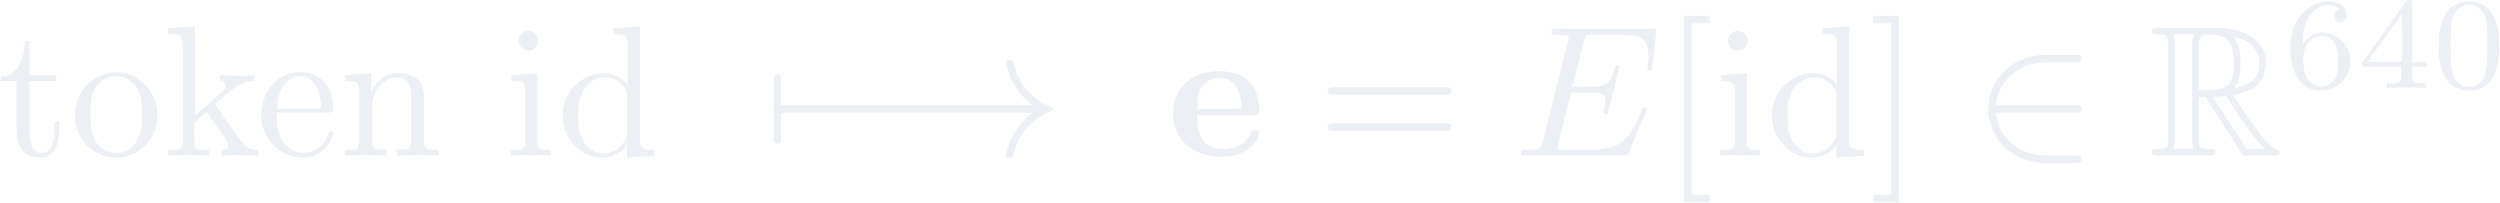
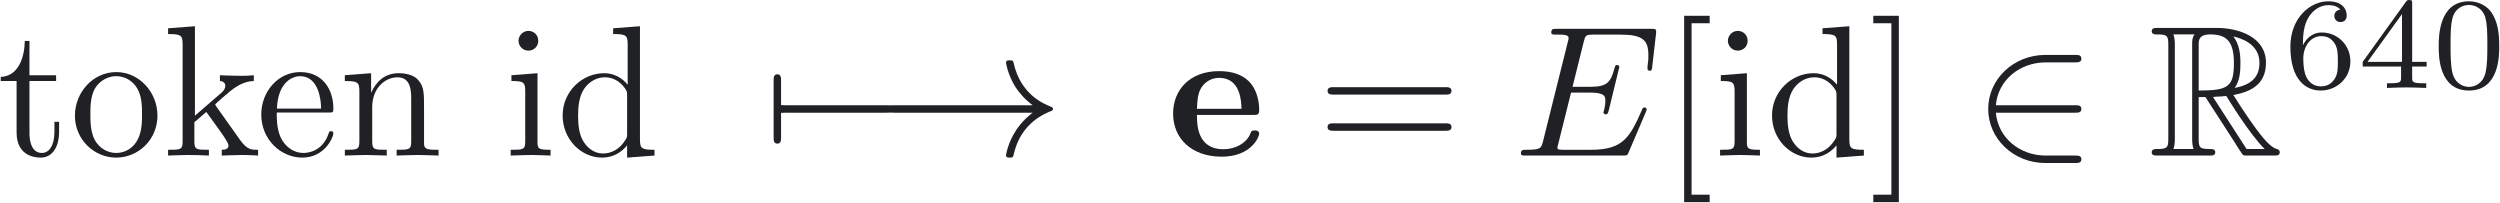
<svg xmlns="http://www.w3.org/2000/svg" xmlns:xlink="http://www.w3.org/1999/xlink" version="1.1" width="534.3" height="43.2" viewBox="-70.814 -71.21 133.567 10.806">
  <defs>
    <path id="g0-101" d="M4.603-2.172C4.822-2.172 4.922-2.172 4.922-2.441C4.922-2.75 4.862-3.477 4.364-3.975C3.995-4.334 3.467-4.513 2.78-4.513C1.186-4.513 .319-3.487 .319-2.242C.319-.907 1.315 .06 2.919 .06C4.493 .06 4.922-.996 4.922-1.166C4.922-1.345 4.732-1.345 4.682-1.345C4.513-1.345 4.493-1.295 4.433-1.136C4.224-.658 3.656-.339 3.009-.339C1.604-.339 1.594-1.664 1.594-2.172H4.603ZM1.594-2.501C1.614-2.889 1.624-3.308 1.833-3.636C2.092-4.035 2.491-4.154 2.78-4.154C3.945-4.154 3.965-2.849 3.975-2.501H1.594Z" />
    <path id="g1-82" d="M2.67-3.128H3.029L4.523-.817C4.623-.658 4.862-.269 4.971-.12C5.041 0 5.071 0 5.3 0H6.675C6.854 0 7.004 0 7.004-.179C7.004-.259 6.944-.329 6.854-.349C6.486-.428 5.998-1.086 5.758-1.405C5.689-1.504 5.191-2.162 4.523-3.238C5.41-3.397 6.267-3.776 6.267-4.961C6.267-6.346 4.802-6.824 3.626-6.824H.498C.319-6.824 .159-6.824 .159-6.645C.159-6.476 .349-6.476 .428-6.476C.996-6.476 1.046-6.406 1.046-5.908V-.917C1.046-.418 .996-.349 .428-.349C.349-.349 .159-.349 .159-.179C.159 0 .319 0 .498 0H3.228C3.407 0 3.557 0 3.557-.179C3.557-.349 3.387-.349 3.278-.349C2.71-.349 2.67-.428 2.67-.917V-3.128ZM4.593-3.616C4.872-3.985 4.902-4.513 4.902-4.951C4.902-5.43 4.842-5.958 4.523-6.366C4.932-6.276 5.918-5.968 5.918-4.961C5.918-4.314 5.619-3.806 4.593-3.616ZM2.67-5.938C2.67-6.147 2.67-6.476 3.288-6.476C4.134-6.476 4.553-6.127 4.553-4.951C4.553-3.666 4.244-3.477 2.67-3.477V-5.938ZM1.315-.349C1.395-.528 1.395-.807 1.395-.897V-5.928C1.395-6.027 1.395-6.296 1.315-6.476H2.451C2.321-6.316 2.321-6.117 2.321-5.968V-.897C2.321-.797 2.321-.528 2.401-.349H1.315ZM3.437-3.128C3.507-3.138 3.547-3.148 3.626-3.148C3.776-3.148 3.995-3.168 4.144-3.188C4.294-2.949 5.37-1.176 6.197-.349H5.23L3.437-3.128Z" />
    <path id="g2-0" d="M6.565-2.291C6.735-2.291 6.914-2.291 6.914-2.491S6.735-2.69 6.565-2.69H1.176C1.006-2.69 .827-2.69 .827-2.491S1.006-2.291 1.176-2.291H6.565Z" />
    <path id="g2-33" d="M8.309-2.291C7.761-1.873 7.492-1.465 7.412-1.335C6.964-.648 6.884-.02 6.884-.01C6.884 .11 7.004 .11 7.083 .11C7.253 .11 7.263 .09 7.303-.09C7.532-1.066 8.12-1.903 9.245-2.361C9.365-2.401 9.395-2.421 9.395-2.491S9.335-2.59 9.315-2.6C8.877-2.77 7.671-3.268 7.293-4.941C7.263-5.061 7.253-5.091 7.083-5.091C7.004-5.091 6.884-5.091 6.884-4.971C6.884-4.951 6.974-4.324 7.392-3.656C7.592-3.357 7.88-3.009 8.309-2.69H.907C.727-2.69 .548-2.69 .548-2.491S.727-2.291 .907-2.291H8.309Z" />
    <path id="g2-50" d="M5.46-2.291C5.629-2.291 5.808-2.291 5.808-2.491S5.629-2.69 5.46-2.69H1.235C1.355-4.025 2.501-4.981 3.905-4.981H5.46C5.629-4.981 5.808-4.981 5.808-5.181S5.629-5.38 5.46-5.38H3.885C2.182-5.38 .827-4.085 .827-2.491S2.182 .399 3.885 .399H5.46C5.629 .399 5.808 .399 5.808 .199S5.629 0 5.46 0H3.905C2.501 0 1.355-.956 1.235-2.291H5.46Z" />
    <path id="g2-55" d="M.946-2.291C1.006-2.291 1.225-2.291 1.225-2.491S1.006-2.69 .946-2.69V-3.995C.946-4.154 .946-4.344 .747-4.344S.548-4.154 .548-3.995V-.986C.548-.827 .548-.638 .747-.638S.946-.827 .946-.986V-2.291Z" />
    <path id="g3-69" d="M7.054-2.321C7.073-2.371 7.103-2.441 7.103-2.461C7.103-2.471 7.103-2.57 6.984-2.57C6.894-2.57 6.874-2.511 6.854-2.451C6.207-.976 5.838-.309 4.134-.309H2.68C2.54-.309 2.521-.309 2.461-.319C2.361-.329 2.331-.339 2.331-.418C2.331-.448 2.331-.468 2.381-.648L3.059-3.367H4.045C4.892-3.367 4.892-3.158 4.892-2.909C4.892-2.839 4.892-2.72 4.822-2.421C4.802-2.371 4.792-2.341 4.792-2.311C4.792-2.262 4.832-2.202 4.922-2.202C5.001-2.202 5.031-2.252 5.071-2.401L5.639-4.732C5.639-4.792 5.589-4.842 5.519-4.842C5.43-4.842 5.41-4.782 5.38-4.663C5.171-3.905 4.991-3.676 4.075-3.676H3.138L3.736-6.077C3.826-6.426 3.836-6.466 4.274-6.466H5.679C6.894-6.466 7.193-6.177 7.193-5.36C7.193-5.121 7.193-5.101 7.153-4.832C7.153-4.772 7.143-4.702 7.143-4.653S7.173-4.533 7.263-4.533C7.372-4.533 7.382-4.593 7.402-4.782L7.601-6.506C7.631-6.775 7.582-6.775 7.333-6.775H2.301C2.102-6.775 2.002-6.775 2.002-6.575C2.002-6.466 2.092-6.466 2.281-6.466C2.65-6.466 2.929-6.466 2.929-6.286C2.929-6.247 2.929-6.227 2.879-6.047L1.564-.777C1.465-.389 1.445-.309 .658-.309C.488-.309 .379-.309 .379-.12C.379 0 .468 0 .658 0H5.828C6.057 0 6.067-.01 6.137-.169L7.054-2.321Z" />
    <path id="g4-61" d="M6.844-3.258C6.994-3.258 7.183-3.258 7.183-3.457S6.994-3.656 6.854-3.656H.887C.747-3.656 .558-3.656 .558-3.457S.747-3.258 .897-3.258H6.844ZM6.854-1.325C6.994-1.325 7.183-1.325 7.183-1.524S6.994-1.724 6.844-1.724H.897C.747-1.724 .558-1.724 .558-1.524S.747-1.325 .887-1.325H6.854Z" />
    <path id="g4-91" d="M2.54 2.491V2.092H1.574V-7.073H2.54V-7.472H1.176V2.491H2.54Z" />
    <path id="g4-93" d="M1.584-7.472H.219V-7.073H1.186V2.092H.219V2.491H1.584V-7.472Z" />
    <path id="g4-100" d="M3.786-.548V.11L5.25 0V-.309C4.553-.309 4.473-.379 4.473-.867V-6.914L3.039-6.804V-6.496C3.736-6.496 3.816-6.426 3.816-5.938V-3.786C3.527-4.144 3.098-4.403 2.56-4.403C1.385-4.403 .339-3.427 .339-2.142C.339-.877 1.315 .11 2.451 .11C3.088 .11 3.537-.229 3.786-.548ZM3.786-3.218V-1.176C3.786-.996 3.786-.976 3.676-.807C3.377-.329 2.929-.11 2.501-.11C2.052-.11 1.694-.369 1.455-.747C1.196-1.156 1.166-1.724 1.166-2.132C1.166-2.501 1.186-3.098 1.474-3.547C1.684-3.856 2.062-4.184 2.6-4.184C2.949-4.184 3.367-4.035 3.676-3.587C3.786-3.417 3.786-3.397 3.786-3.218Z" />
    <path id="g4-101" d="M1.116-2.511C1.176-3.995 2.012-4.244 2.351-4.244C3.377-4.244 3.477-2.899 3.477-2.511H1.116ZM1.106-2.301H3.885C4.105-2.301 4.134-2.301 4.134-2.511C4.134-3.497 3.597-4.463 2.351-4.463C1.196-4.463 .279-3.437 .279-2.192C.279-.857 1.325 .11 2.471 .11C3.686 .11 4.134-.996 4.134-1.186C4.134-1.285 4.055-1.305 4.005-1.305C3.915-1.305 3.895-1.245 3.875-1.166C3.527-.139 2.63-.139 2.531-.139C2.032-.139 1.634-.438 1.405-.807C1.106-1.285 1.106-1.943 1.106-2.301Z" />
    <path id="g4-105" d="M1.763-4.403L.369-4.294V-3.985C1.016-3.985 1.106-3.925 1.106-3.437V-.757C1.106-.309 .996-.309 .329-.309V0C.648-.01 1.186-.03 1.425-.03C1.773-.03 2.122-.01 2.461 0V-.309C1.803-.309 1.763-.359 1.763-.747V-4.403ZM1.803-6.137C1.803-6.456 1.554-6.665 1.275-6.665C.966-6.665 .747-6.396 .747-6.137C.747-5.868 .966-5.609 1.275-5.609C1.554-5.609 1.803-5.818 1.803-6.137Z" />
    <path id="g4-107" d="M1.056-.757C1.056-.309 .946-.309 .279-.309V0C.608-.01 1.076-.03 1.365-.03C1.664-.03 2.062-.02 2.461 0V-.309C1.793-.309 1.684-.309 1.684-.757V-1.783L2.321-2.331C3.088-1.275 3.507-.717 3.507-.538C3.507-.349 3.337-.309 3.148-.309V0C3.427-.01 4.015-.03 4.224-.03C4.513-.03 4.802-.02 5.091 0V-.309C4.722-.309 4.503-.309 4.125-.837L2.859-2.62C2.849-2.64 2.8-2.7 2.8-2.73C2.8-2.77 3.507-3.367 3.606-3.447C4.234-3.955 4.653-3.975 4.862-3.985V-4.294C4.573-4.264 4.443-4.264 4.164-4.264C3.806-4.264 3.188-4.284 3.049-4.294V-3.985C3.238-3.975 3.337-3.866 3.337-3.736C3.337-3.537 3.198-3.417 3.118-3.347L1.714-2.132V-6.914L.279-6.804V-6.496C.976-6.496 1.056-6.426 1.056-5.938V-.757Z" />
    <path id="g4-110" d="M1.096-3.427V-.757C1.096-.309 .986-.309 .319-.309V0C.667-.01 1.176-.03 1.445-.03C1.704-.03 2.222-.01 2.56 0V-.309C1.893-.309 1.783-.309 1.783-.757V-2.59C1.783-3.626 2.491-4.184 3.128-4.184C3.756-4.184 3.866-3.646 3.866-3.078V-.757C3.866-.309 3.756-.309 3.088-.309V0C3.437-.01 3.945-.03 4.214-.03C4.473-.03 4.991-.01 5.33 0V-.309C4.812-.309 4.563-.309 4.553-.608V-2.511C4.553-3.367 4.553-3.676 4.244-4.035C4.105-4.204 3.776-4.403 3.198-4.403C2.471-4.403 2.002-3.975 1.724-3.357V-4.403L.319-4.294V-3.985C1.016-3.985 1.096-3.915 1.096-3.427Z" />
    <path id="g4-111" d="M4.692-2.132C4.692-3.407 3.696-4.463 2.491-4.463C1.245-4.463 .279-3.377 .279-2.132C.279-.847 1.315 .11 2.481 .11C3.686 .11 4.692-.867 4.692-2.132ZM2.491-.139C2.062-.139 1.624-.349 1.355-.807C1.106-1.245 1.106-1.853 1.106-2.212C1.106-2.6 1.106-3.138 1.345-3.577C1.614-4.035 2.082-4.244 2.481-4.244C2.919-4.244 3.347-4.025 3.606-3.597S3.866-2.59 3.866-2.212C3.866-1.853 3.866-1.315 3.646-.877C3.427-.428 2.989-.139 2.491-.139Z" />
    <path id="g4-116" d="M1.724-3.985H3.148V-4.294H1.724V-6.127H1.474C1.465-5.31 1.166-4.244 .189-4.204V-3.985H1.036V-1.235C1.036-.01 1.963 .11 2.321 .11C3.029 .11 3.308-.598 3.308-1.235V-1.803H3.059V-1.255C3.059-.518 2.76-.139 2.391-.139C1.724-.139 1.724-1.046 1.724-1.215V-3.985Z" />
    <path id="g5-48" d="M3.599-2.225C3.599-2.992 3.508-3.543 3.187-4.031C2.971-4.352 2.538-4.631 1.981-4.631C.363-4.631 .363-2.727 .363-2.225S.363 .139 1.981 .139S3.599-1.723 3.599-2.225ZM1.981-.056C1.66-.056 1.234-.244 1.095-.816C.997-1.227 .997-1.799 .997-2.315C.997-2.824 .997-3.354 1.102-3.738C1.248-4.289 1.695-4.435 1.981-4.435C2.357-4.435 2.72-4.205 2.845-3.801C2.957-3.424 2.964-2.922 2.964-2.315C2.964-1.799 2.964-1.283 2.873-.844C2.734-.209 2.26-.056 1.981-.056Z" />
    <path id="g5-52" d="M3.689-1.144V-1.395H2.915V-4.505C2.915-4.652 2.915-4.7 2.762-4.7C2.678-4.7 2.65-4.7 2.58-4.603L.272-1.395V-1.144H2.322V-.572C2.322-.335 2.322-.251 1.757-.251H1.569V0C1.918-.014 2.364-.028 2.615-.028C2.873-.028 3.32-.014 3.668 0V-.251H3.48C2.915-.251 2.915-.335 2.915-.572V-1.144H3.689ZM2.371-3.947V-1.395H.53L2.371-3.947Z" />
    <path id="g5-54" d="M1.046-2.28C1.046-2.852 1.095-3.368 1.36-3.794C1.597-4.17 1.974-4.428 2.42-4.428C2.629-4.428 2.908-4.373 3.048-4.184C2.873-4.17 2.727-4.052 2.727-3.85C2.727-3.675 2.845-3.522 3.055-3.522S3.389-3.661 3.389-3.864C3.389-4.268 3.096-4.631 2.406-4.631C1.402-4.631 .377-3.71 .377-2.211C.377-.404 1.227 .139 1.995 .139C2.845 .139 3.585-.509 3.585-1.423C3.585-2.308 2.88-2.964 2.064-2.964C1.506-2.964 1.2-2.594 1.046-2.28ZM1.995-.084C1.646-.084 1.374-.286 1.227-.593C1.123-.802 1.067-1.151 1.067-1.569C1.067-2.246 1.471-2.769 2.029-2.769C2.35-2.769 2.566-2.643 2.741-2.385C2.908-2.12 2.915-1.827 2.915-1.423C2.915-1.025 2.915-.732 2.727-.46C2.559-.216 2.336-.084 1.995-.084Z" />
  </defs>
  <g id="page1">
-     <g fill="#eceff4">
+     <g fill="#202124">
      <use x="-71.004" y="-62.894" xlink:href="#g4-116" />
      <use x="-67.129" y="-62.894" xlink:href="#g4-111" />
      <use x="-62.148" y="-62.894" xlink:href="#g4-107" />
      <use x="-57.167" y="-62.894" xlink:href="#g4-101" />
      <use x="-52.739" y="-62.894" xlink:href="#g4-110" />
      <use x="-43.883" y="-62.894" xlink:href="#g4-105" />
      <use x="-41.116" y="-62.894" xlink:href="#g4-100" />
      <use x="-30.046" y="-62.894" xlink:href="#g2-55" />
      <use x="-30.046" y="-62.894" xlink:href="#g2-0" />
      <use x="-23.958" y="-62.894" xlink:href="#g2-33" />
      <use x="-8.461" y="-62.894" xlink:href="#g0-101" />
      <use x="-.442" y="-62.894" xlink:href="#g4-61" />
      <use x="10.074" y="-62.894" xlink:href="#g3-69" />
      <use x="18.003" y="-62.894" xlink:href="#g4-91" />
      <use x="20.77" y="-62.894" xlink:href="#g4-105" />
      <use x="23.537" y="-62.894" xlink:href="#g4-100" />
      <use x="29.072" y="-62.894" xlink:href="#g4-93" />
      <use x="34.607" y="-62.894" xlink:href="#g2-50" />
      <use x="44.016" y="-62.894" xlink:href="#g1-82" />
      <use x="51.211" y="-66.509" xlink:href="#g5-54" />
      <use x="55.183" y="-66.509" xlink:href="#g5-52" />
      <use x="59.154" y="-66.509" xlink:href="#g5-48" />
    </g>
  </g>
</svg>
